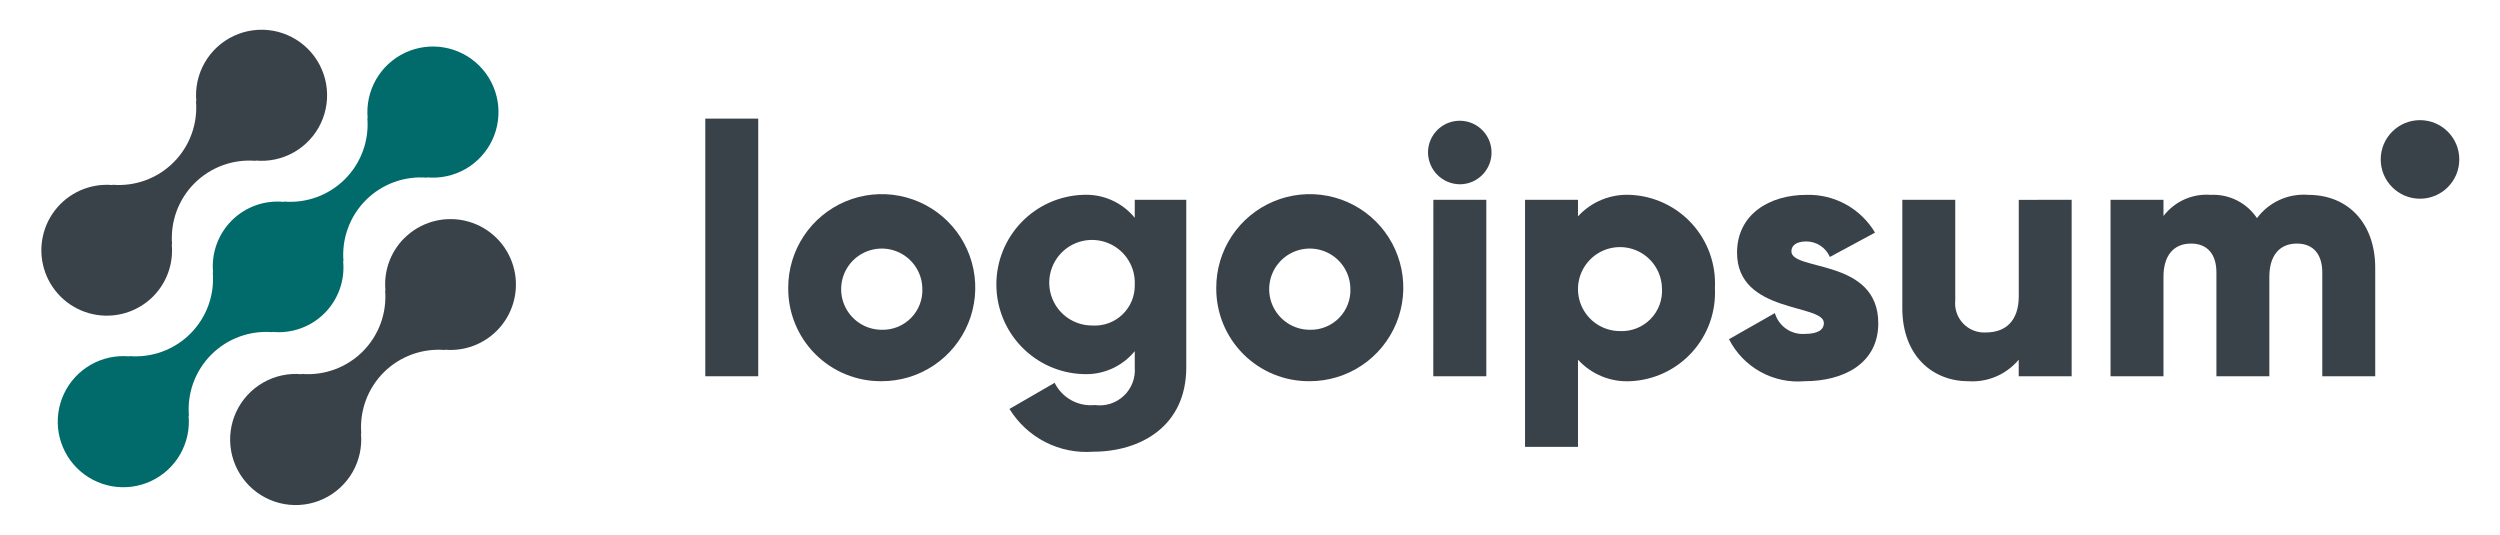
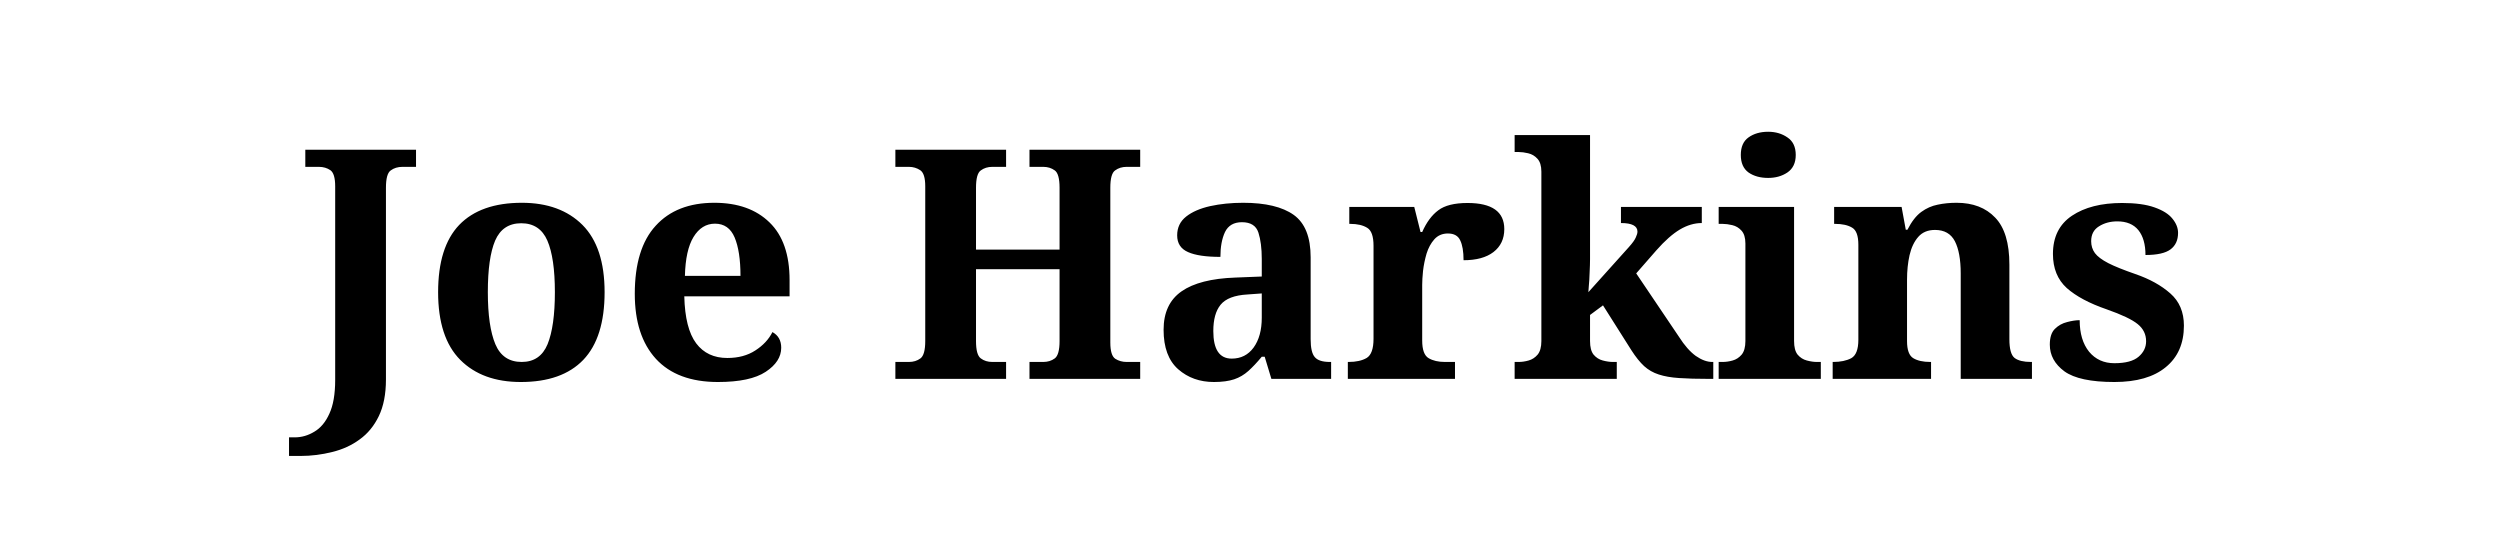
- <svg xmlns="http://www.w3.org/2000/svg" width="187" height="40" viewBox="0 0 187 40" fill="none">
-   <g id="Logo">
-     <path id="Vector" d="M30.225 17.828C29.72 18.336 29.333 18.95 29.092 19.625C28.851 20.3 28.762 21.02 28.831 21.733L28.807 21.709C28.878 22.549 28.764 23.394 28.475 24.186C28.185 24.977 27.727 25.696 27.131 26.292C26.535 26.888 25.816 27.347 25.024 27.636C24.233 27.926 23.388 28.039 22.548 27.968L22.572 27.992C21.567 27.898 20.559 28.117 19.683 28.618C18.807 29.119 18.107 29.878 17.678 30.791C17.25 31.704 17.113 32.728 17.287 33.721C17.461 34.715 17.938 35.631 18.651 36.344C19.365 37.057 20.282 37.533 21.275 37.706C22.269 37.879 23.292 37.742 24.205 37.312C25.118 36.883 25.876 36.182 26.377 35.306C26.877 34.43 27.094 33.42 27 32.416L27.025 32.44C26.954 31.6 27.068 30.755 27.357 29.963C27.647 29.172 28.105 28.453 28.701 27.857C29.297 27.261 30.016 26.802 30.808 26.513C31.599 26.224 32.444 26.11 33.284 26.181L33.259 26.157C34.079 26.231 34.905 26.096 35.66 25.766C36.415 25.436 37.074 24.92 37.576 24.267C38.079 23.614 38.408 22.845 38.534 22.031C38.66 21.216 38.579 20.384 38.297 19.609C38.015 18.835 37.543 18.144 36.923 17.601C36.304 17.058 35.557 16.68 34.752 16.503C33.948 16.325 33.111 16.354 32.321 16.585C31.53 16.817 30.811 17.244 30.229 17.828H30.225Z" fill="#394149" />
-     <path id="Vector_2" d="M20.389 24.848L20.364 24.824C21.078 24.896 21.799 24.808 22.474 24.567C23.15 24.327 23.764 23.939 24.271 23.432C24.779 22.925 25.167 22.311 25.409 21.636C25.65 20.96 25.738 20.239 25.667 19.525L25.692 19.549C25.621 18.709 25.734 17.864 26.024 17.073C26.313 16.281 26.772 15.562 27.368 14.966C27.964 14.371 28.683 13.912 29.474 13.623C30.266 13.333 31.111 13.22 31.951 13.291L31.925 13.267C32.93 13.361 33.939 13.143 34.816 12.643C35.692 12.143 36.392 11.384 36.822 10.471C37.251 9.558 37.388 8.534 37.215 7.54C37.041 6.546 36.565 5.63 35.852 4.916C35.138 4.203 34.222 3.727 33.228 3.553C32.234 3.38 31.21 3.517 30.297 3.946C29.384 4.376 28.626 5.076 28.125 5.952C27.625 6.829 27.407 7.838 27.501 8.843L27.477 8.817C27.548 9.657 27.435 10.502 27.146 11.294C26.857 12.086 26.398 12.805 25.802 13.401C25.206 13.996 24.487 14.455 23.695 14.745C22.904 15.034 22.059 15.147 21.219 15.076L21.243 15.101C20.529 15.03 19.808 15.117 19.132 15.358C18.457 15.598 17.843 15.986 17.335 16.494C16.828 17.001 16.439 17.614 16.198 18.29C15.957 18.965 15.869 19.686 15.94 20.4L15.916 20.376C15.987 21.216 15.873 22.061 15.584 22.852C15.294 23.644 14.835 24.362 14.24 24.958C13.644 25.554 12.925 26.013 12.134 26.302C11.342 26.592 10.497 26.705 9.657 26.635L9.681 26.659C8.677 26.564 7.667 26.782 6.791 27.282C5.915 27.783 5.214 28.541 4.785 29.454C4.356 30.368 4.218 31.391 4.392 32.385C4.566 33.379 5.042 34.295 5.755 35.009C6.469 35.722 7.385 36.198 8.379 36.372C9.373 36.546 10.396 36.408 11.309 35.979C12.223 35.55 12.981 34.849 13.482 33.973C13.982 33.096 14.2 32.087 14.105 31.083L14.131 31.107C14.06 30.267 14.173 29.422 14.463 28.63C14.752 27.839 15.211 27.12 15.807 26.524C16.403 25.928 17.121 25.469 17.913 25.18C18.704 24.89 19.549 24.777 20.389 24.848Z" fill="#006B6A" />
-     <path id="Vector_3" d="M11.453 22.172C11.959 21.664 12.345 21.05 12.586 20.375C12.827 19.7 12.916 18.98 12.847 18.267L12.872 18.291C12.801 17.451 12.914 16.605 13.204 15.813C13.493 15.022 13.952 14.303 14.549 13.707C15.145 13.111 15.864 12.652 16.656 12.363C17.448 12.074 18.293 11.961 19.133 12.032L19.108 12.008C20.112 12.102 21.121 11.884 21.997 11.384C22.873 10.883 23.573 10.125 24.002 9.212C24.431 8.299 24.568 7.276 24.395 6.283C24.221 5.289 23.745 4.373 23.032 3.66C22.319 2.947 21.403 2.471 20.409 2.297C19.416 2.124 18.392 2.261 17.48 2.69C16.567 3.119 15.808 3.819 15.308 4.695C14.808 5.571 14.59 6.58 14.684 7.584L14.66 7.56C14.731 8.4 14.617 9.245 14.328 10.037C14.039 10.828 13.58 11.547 12.984 12.143C12.388 12.739 11.669 13.197 10.878 13.487C10.086 13.776 9.241 13.89 8.401 13.819L8.425 13.843C7.605 13.769 6.779 13.904 6.024 14.234C5.27 14.565 4.611 15.081 4.108 15.734C3.606 16.387 3.277 17.156 3.151 17.97C3.025 18.784 3.107 19.617 3.388 20.391C3.67 21.166 4.143 21.856 4.762 22.399C5.382 22.942 6.129 23.32 6.933 23.497C7.738 23.675 8.574 23.646 9.365 23.415C10.155 23.183 10.874 22.756 11.456 22.172H11.453Z" fill="#394149" />
-     <path id="Vector_4" d="M52.756 8.873H56.716V28.144H52.756V8.873Z" fill="#394149" />
-     <path id="Vector_5" d="M58.959 21.545C58.953 20.16 59.359 18.805 60.124 17.651C60.889 16.497 61.98 15.596 63.258 15.062C64.536 14.528 65.943 14.386 67.302 14.652C68.661 14.919 69.91 15.583 70.892 16.561C71.873 17.538 72.542 18.784 72.814 20.142C73.086 21.5 72.95 22.908 72.421 24.188C71.892 25.468 70.996 26.562 69.844 27.332C68.693 28.102 67.34 28.513 65.955 28.513C65.035 28.524 64.123 28.351 63.272 28.005C62.42 27.659 61.646 27.146 60.994 26.498C60.343 25.849 59.828 25.077 59.478 24.226C59.128 23.376 58.952 22.465 58.959 21.545ZM68.991 21.545C68.974 20.948 68.782 20.37 68.438 19.881C68.095 19.393 67.615 19.017 67.058 18.8C66.502 18.583 65.894 18.534 65.311 18.661C64.727 18.788 64.194 19.084 63.777 19.512C63.361 19.94 63.08 20.481 62.97 21.068C62.859 21.655 62.924 22.261 63.157 22.811C63.389 23.361 63.778 23.831 64.276 24.161C64.774 24.491 65.358 24.667 65.955 24.667C66.364 24.678 66.77 24.604 67.15 24.45C67.528 24.295 67.871 24.064 68.157 23.771C68.442 23.478 68.663 23.129 68.807 22.746C68.95 22.363 69.013 21.954 68.991 21.545Z" fill="#394149" />
-     <path id="Vector_6" d="M88.733 14.945V27.479C88.733 31.913 85.275 33.788 81.764 33.788C80.528 33.88 79.29 33.631 78.187 33.066C77.083 32.502 76.156 31.644 75.508 30.588L78.887 28.635C79.159 29.185 79.594 29.64 80.131 29.937C80.669 30.234 81.285 30.36 81.896 30.297C82.287 30.352 82.684 30.317 83.06 30.197C83.436 30.076 83.779 29.873 84.066 29.602C84.352 29.331 84.574 28.999 84.715 28.63C84.855 28.262 84.911 27.866 84.879 27.473V26.267C84.415 26.834 83.825 27.285 83.155 27.583C82.486 27.881 81.756 28.018 81.024 27.983C79.282 27.928 77.63 27.197 76.418 25.946C75.206 24.695 74.528 23.02 74.528 21.278C74.528 19.536 75.206 17.861 76.418 16.61C77.63 15.359 79.282 14.628 81.024 14.573C81.756 14.538 82.486 14.675 83.155 14.973C83.825 15.271 84.415 15.722 84.879 16.289V14.943L88.733 14.945ZM84.88 21.28C84.907 20.642 84.742 20.01 84.406 19.467C84.071 18.923 83.581 18.492 82.998 18.23C82.416 17.967 81.769 17.885 81.139 17.993C80.51 18.102 79.927 18.396 79.466 18.839C79.006 19.281 78.688 19.851 78.554 20.476C78.42 21.1 78.476 21.751 78.715 22.343C78.954 22.936 79.364 23.443 79.894 23.8C80.424 24.157 81.048 24.348 81.687 24.347C82.103 24.376 82.52 24.317 82.912 24.175C83.305 24.033 83.662 23.81 83.963 23.521C84.264 23.233 84.501 22.884 84.659 22.498C84.817 22.112 84.892 21.697 84.88 21.28Z" fill="#394149" />
-     <path id="Vector_7" d="M90.976 21.545C90.97 20.16 91.376 18.805 92.141 17.651C92.907 16.497 93.997 15.596 95.275 15.062C96.553 14.528 97.961 14.386 99.32 14.652C100.678 14.919 101.928 15.583 102.909 16.561C103.89 17.538 104.559 18.784 104.831 20.142C105.104 21.5 104.967 22.908 104.438 24.188C103.909 25.468 103.013 26.562 101.862 27.332C100.71 28.102 99.357 28.513 97.972 28.513C97.053 28.524 96.14 28.351 95.289 28.005C94.437 27.659 93.663 27.146 93.012 26.498C92.36 25.849 91.845 25.077 91.495 24.226C91.146 23.376 90.969 22.465 90.976 21.545ZM101.008 21.545C100.991 20.948 100.799 20.37 100.456 19.881C100.112 19.393 99.632 19.017 99.076 18.8C98.519 18.583 97.911 18.534 97.328 18.661C96.744 18.788 96.211 19.084 95.794 19.512C95.378 19.94 95.097 20.481 94.987 21.068C94.876 21.655 94.941 22.261 95.174 22.811C95.406 23.361 95.796 23.831 96.293 24.161C96.791 24.491 97.375 24.667 97.972 24.667C98.381 24.678 98.788 24.604 99.167 24.45C99.546 24.295 99.889 24.064 100.174 23.771C100.459 23.478 100.68 23.129 100.824 22.746C100.967 22.363 101.03 21.954 101.008 21.545Z" fill="#394149" />
-     <path id="Vector_8" d="M106.815 11.408C106.815 10.938 106.954 10.479 107.215 10.088C107.476 9.697 107.847 9.393 108.281 9.213C108.716 9.033 109.193 8.986 109.654 9.078C110.115 9.169 110.538 9.396 110.871 9.728C111.203 10.06 111.429 10.484 111.521 10.944C111.613 11.405 111.566 11.883 111.386 12.317C111.206 12.751 110.901 13.123 110.511 13.384C110.12 13.645 109.661 13.784 109.191 13.784C108.562 13.778 107.962 13.525 107.517 13.081C107.073 12.637 106.821 12.036 106.815 11.408ZM107.215 14.945H111.176V28.145H107.209L107.215 14.945Z" fill="#394149" />
-     <path id="Vector_9" d="M128.275 21.545C128.32 22.418 128.193 23.291 127.901 24.114C127.608 24.937 127.155 25.694 126.569 26.341C125.983 26.989 125.274 27.514 124.484 27.887C123.694 28.26 122.838 28.473 121.965 28.513C121.231 28.553 120.498 28.43 119.818 28.151C119.138 27.872 118.528 27.446 118.033 26.903V33.424H114.073V14.945H118.033V16.185C118.528 15.642 119.138 15.216 119.818 14.938C120.498 14.66 121.232 14.536 121.965 14.576C122.838 14.617 123.694 14.829 124.485 15.202C125.275 15.575 125.983 16.1 126.57 16.748C127.156 17.396 127.609 18.153 127.901 18.977C128.194 19.8 128.321 20.673 128.275 21.545ZM124.315 21.545C124.299 20.928 124.102 20.328 123.747 19.822C123.393 19.316 122.897 18.925 122.322 18.7C121.746 18.474 121.117 18.423 120.513 18.553C119.909 18.683 119.357 18.988 118.925 19.431C118.494 19.873 118.203 20.433 118.088 21.04C117.973 21.648 118.04 22.275 118.28 22.845C118.52 23.414 118.923 23.9 119.438 24.242C119.953 24.583 120.557 24.765 121.175 24.765C121.599 24.784 122.022 24.713 122.417 24.557C122.812 24.401 123.17 24.163 123.466 23.859C123.763 23.555 123.991 23.192 124.138 22.793C124.284 22.394 124.344 21.969 124.315 21.545Z" fill="#394149" />
-     <path id="Vector_10" d="M140.495 24.184C140.495 27.22 137.856 28.513 135.005 28.513C133.853 28.618 132.697 28.374 131.685 27.814C130.673 27.254 129.853 26.403 129.329 25.372L132.76 23.419C132.899 23.895 133.197 24.31 133.604 24.593C134.012 24.877 134.505 25.012 135 24.976C135.949 24.976 136.425 24.685 136.425 24.159C136.425 22.705 129.931 23.472 129.931 18.905C129.931 16.027 132.36 14.576 135.105 14.576C136.137 14.543 137.159 14.788 138.064 15.285C138.969 15.782 139.725 16.512 140.252 17.4L136.873 19.221C136.725 18.876 136.479 18.581 136.164 18.375C135.849 18.168 135.481 18.059 135.105 18.06C134.419 18.06 133.996 18.327 133.996 18.799C134.001 20.304 140.495 19.3 140.495 24.184Z" fill="#394149" />
-     <path id="Vector_11" d="M154.96 14.945V28.145H151V26.904C150.543 27.452 149.963 27.883 149.307 28.163C148.651 28.443 147.939 28.564 147.227 28.515C144.56 28.515 142.293 26.615 142.293 23.048V14.945H146.253V22.468C146.22 22.782 146.256 23.1 146.359 23.399C146.46 23.698 146.627 23.972 146.845 24.2C147.064 24.429 147.329 24.607 147.624 24.722C147.917 24.837 148.233 24.887 148.549 24.868C150.001 24.868 151.004 24.024 151.004 22.149V14.949L154.96 14.945Z" fill="#394149" />
-     <path id="Vector_12" d="M177.667 20.04V28.144H173.707V20.383C173.707 19.063 173.073 18.219 171.807 18.219C170.487 18.219 169.747 19.143 169.747 20.7V28.144H165.788V20.383C165.788 19.063 165.155 18.219 163.887 18.219C162.567 18.219 161.828 19.143 161.828 20.7V28.144H157.868V14.944H161.828V16.157C162.239 15.619 162.777 15.192 163.395 14.916C164.013 14.639 164.691 14.522 165.365 14.575C166.043 14.541 166.717 14.684 167.324 14.99C167.929 15.295 168.445 15.752 168.823 16.316C169.261 15.726 169.843 15.256 170.512 14.952C171.181 14.647 171.917 14.518 172.651 14.575C175.681 14.576 177.667 16.74 177.667 20.04Z" fill="#394149" />
-     <path id="Vector_13" d="M181.016 14.864C182.639 14.864 183.955 13.548 183.955 11.925C183.955 10.302 182.639 8.987 181.016 8.987C179.393 8.987 178.077 10.302 178.077 11.925C178.077 13.548 179.393 14.864 181.016 14.864Z" fill="#394149" />
+ <svg xmlns="http://www.w3.org/2000/svg" width="187" height="40" viewBox="0 0 187 40" fill="none" version="1.1" id="svg1">
+   <defs id="defs1" />
+   <g id="Logo" transform="translate(-0.9633948,0.05070499)">
+     <text xml:space="preserve" style="font-size:24px;text-align:start;writing-mode:lr-tb;direction:ltr;text-anchor:start;fill:#000000;fill-opacity:1" x="23.083" y="28.29" id="text1">
+       <tspan id="tspan1" x="23.083" y="28.29" style="font-style:normal;font-variant:normal;font-weight:bold;font-stretch:normal;font-size:24px;font-family:Georgia;-inkscape-font-specification:'Georgia Bold';fill:#000000;fill-opacity:1">Joe Harkins</tspan>
+     </text>
  </g>
</svg>
